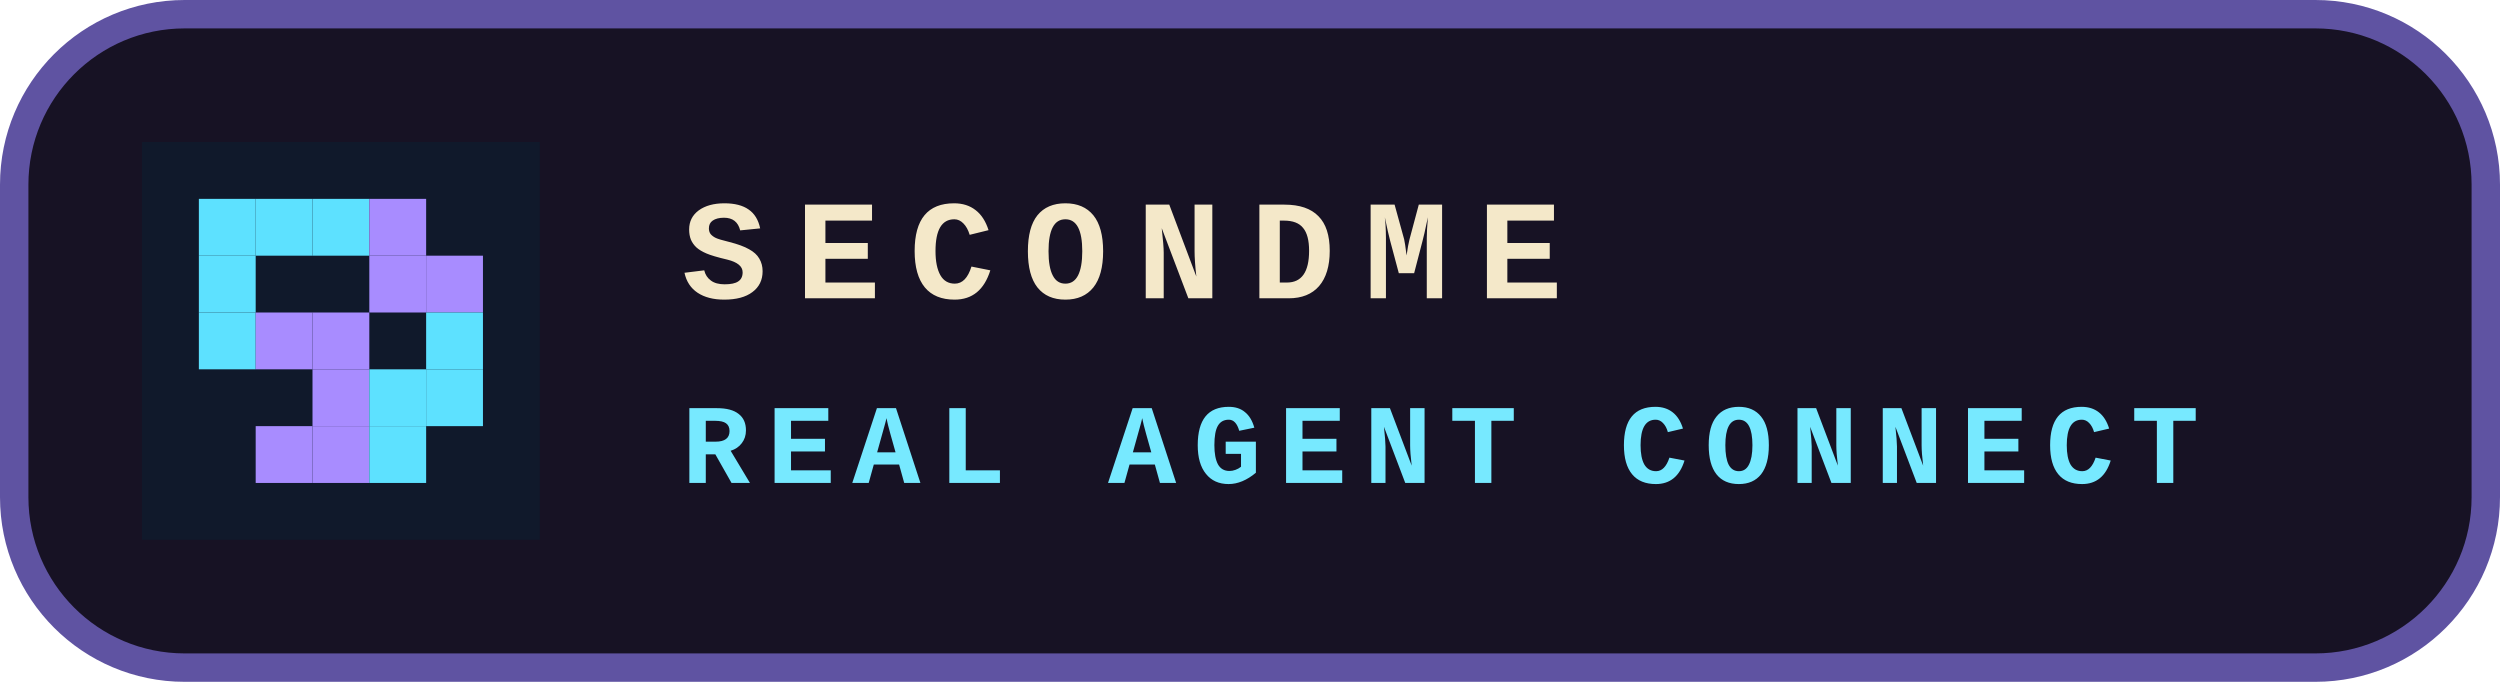
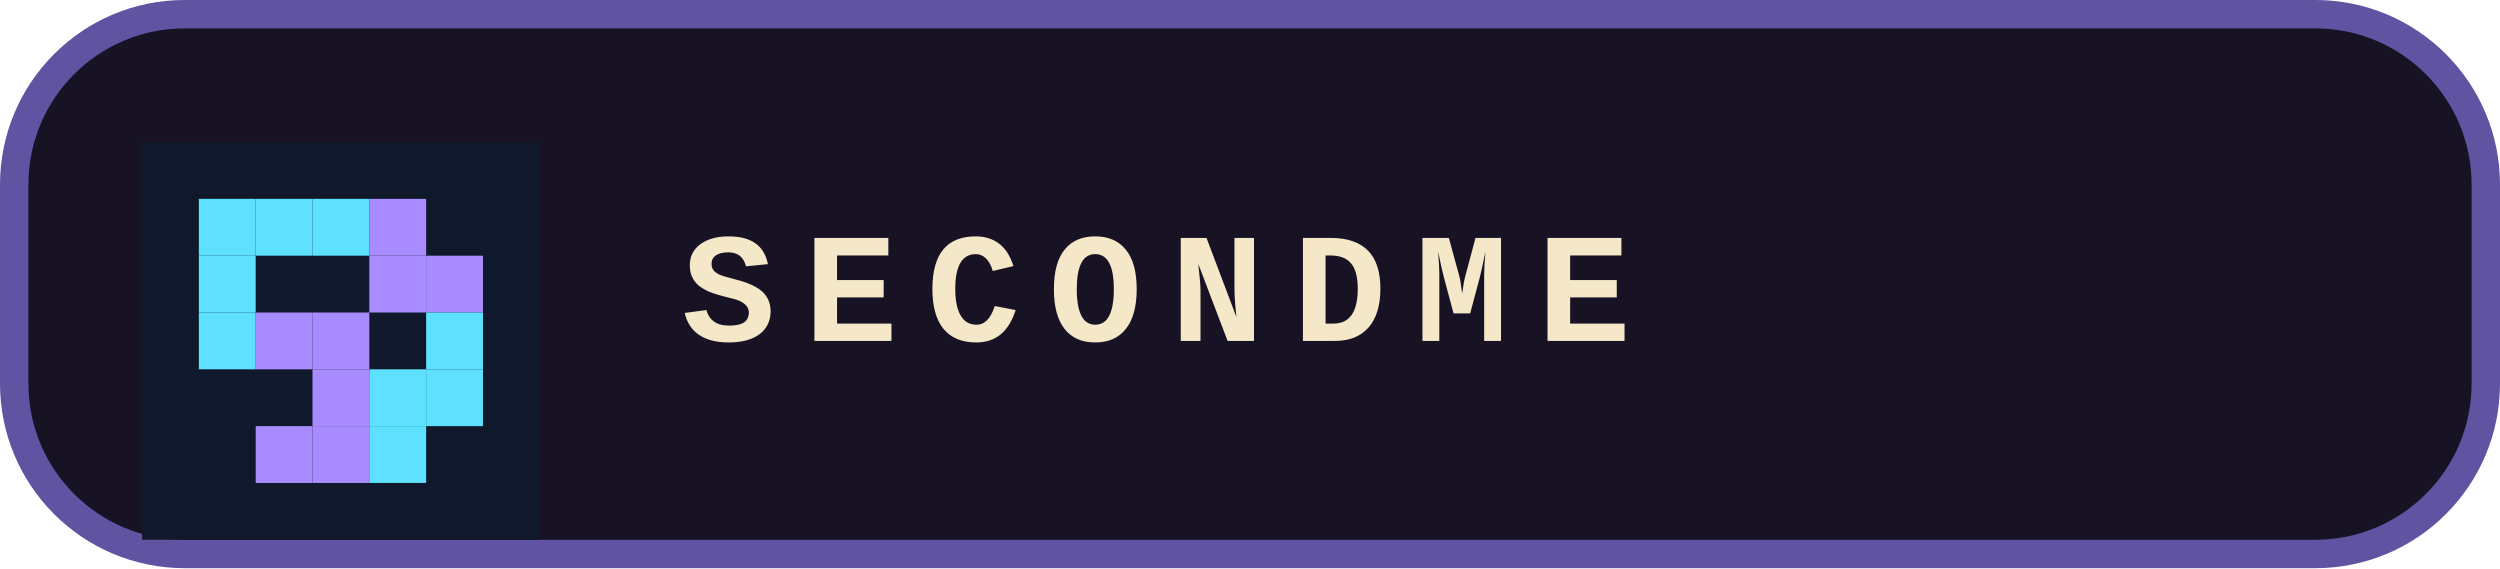
- <svg xmlns="http://www.w3.org/2000/svg" width="176" height="48" viewBox="0 0 176 48" fill="none">
-   <rect x="1" y="1" width="174" height="46" rx="12" fill="#171224" stroke="#5F53A2" stroke-width="2" />
+ <svg xmlns="http://www.w3.org/2000/svg" width="176" height="40" viewBox="0 0 176 40" fill="none">
+   <rect x="1" y="1" width="174" height="38" rx="12" fill="#171224" stroke="#5F53A2" stroke-width="2" />
  <rect x="10" y="10" width="28" height="28" fill="#10192B" />
  <rect x="14" y="14" width="4" height="4" fill="#5DE1FF" />
  <rect x="18" y="14" width="4" height="4" fill="#5DE1FF" />
  <rect x="22" y="14" width="4" height="4" fill="#5DE1FF" />
  <rect x="14" y="18" width="4" height="4" fill="#5DE1FF" />
  <rect x="14" y="22" width="4" height="4" fill="#5DE1FF" />
  <rect x="18" y="22" width="4" height="4" fill="#A88CFF" />
  <rect x="22" y="22" width="4" height="4" fill="#A88CFF" />
  <rect x="22" y="26" width="4" height="4" fill="#A88CFF" />
  <rect x="18" y="30" width="4" height="4" fill="#A88CFF" />
  <rect x="22" y="30" width="4" height="4" fill="#A88CFF" />
  <rect x="26" y="14" width="4" height="4" fill="#A88CFF" />
  <rect x="26" y="18" width="4" height="4" fill="#A88CFF" />
  <rect x="30" y="18" width="4" height="4" fill="#A88CFF" />
  <rect x="30" y="22" width="4" height="4" fill="#5DE1FF" />
  <rect x="26" y="26" width="4" height="4" fill="#5DE1FF" />
  <rect x="30" y="26" width="4" height="4" fill="#5DE1FF" />
  <rect x="26" y="30" width="4" height="4" fill="#5DE1FF" />
-   <text x="48" y="21" fill="#F4E8C9" font-family="Courier New, monospace" font-size="10" font-weight="700" letter-spacing="2">SECONDME</text>
-   <text x="48" y="34" fill="#77E9FF" font-family="Courier New, monospace" font-size="8" font-weight="700" letter-spacing="1.2">REAL AGENT CONNECT</text>
+   <text x="48" y="24" fill="#F4E8C9" font-family="Courier New, monospace" font-size="11" font-weight="700" letter-spacing="2">SECONDME</text>
</svg>
